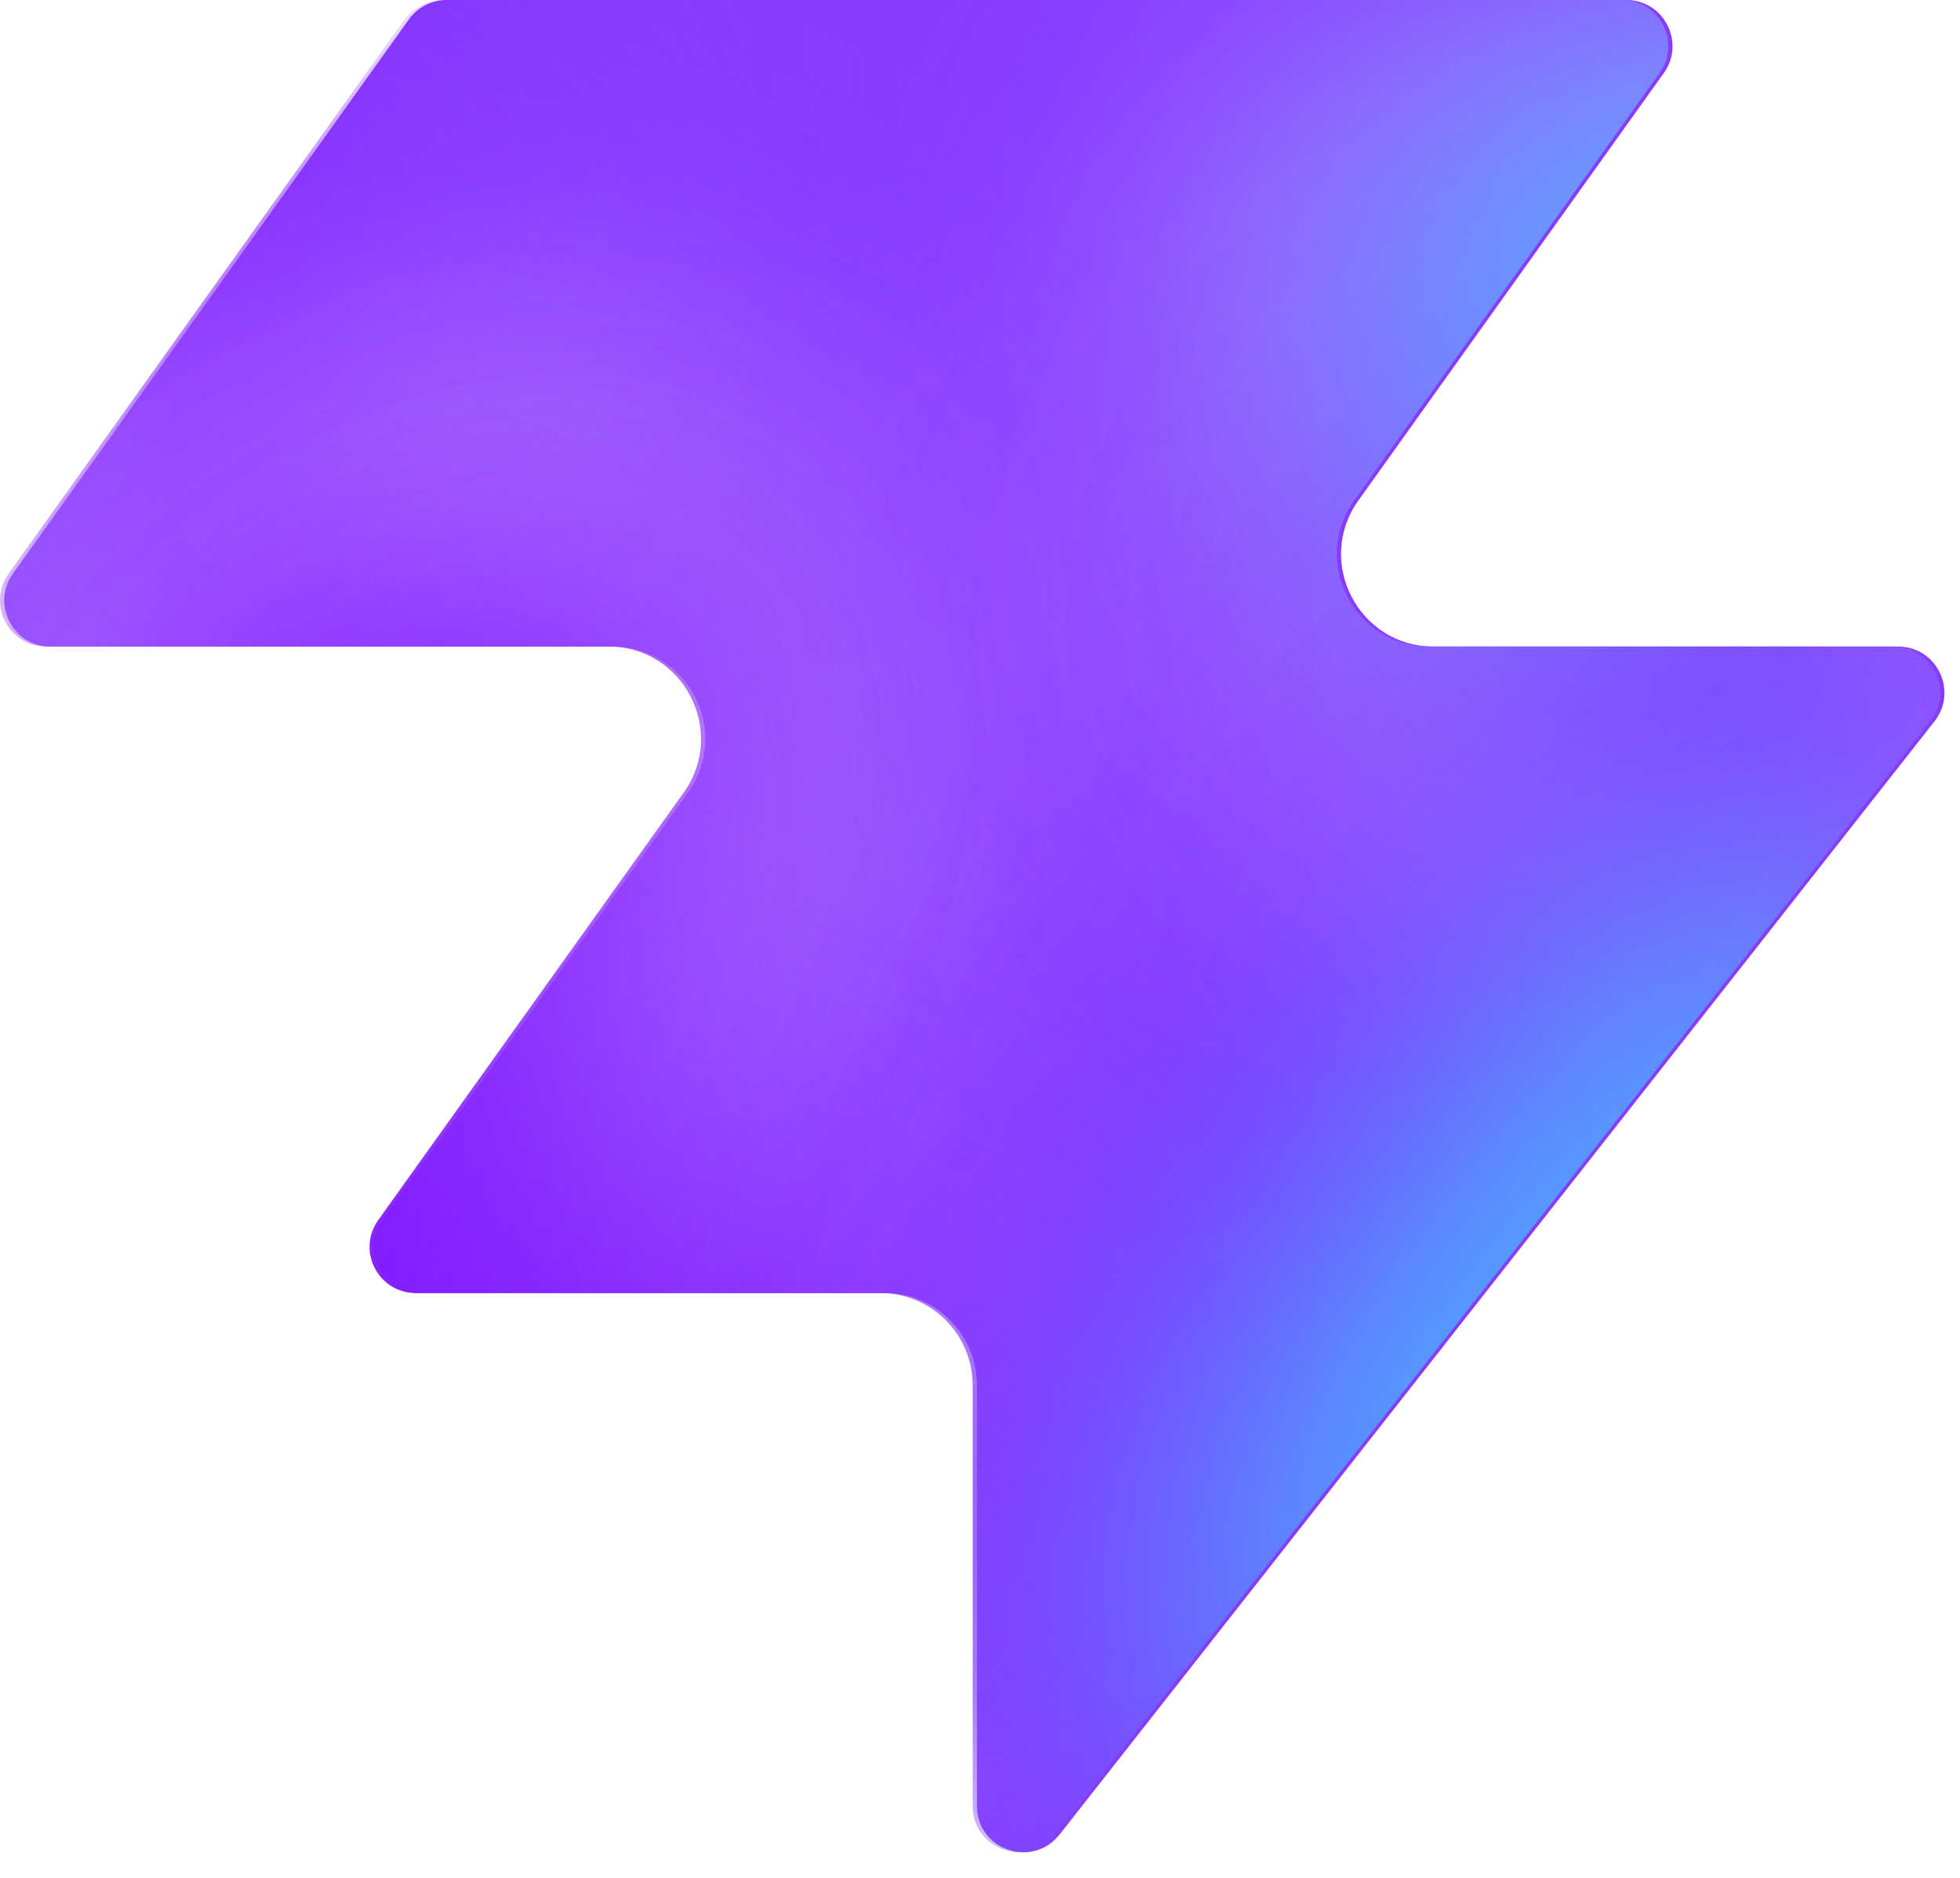
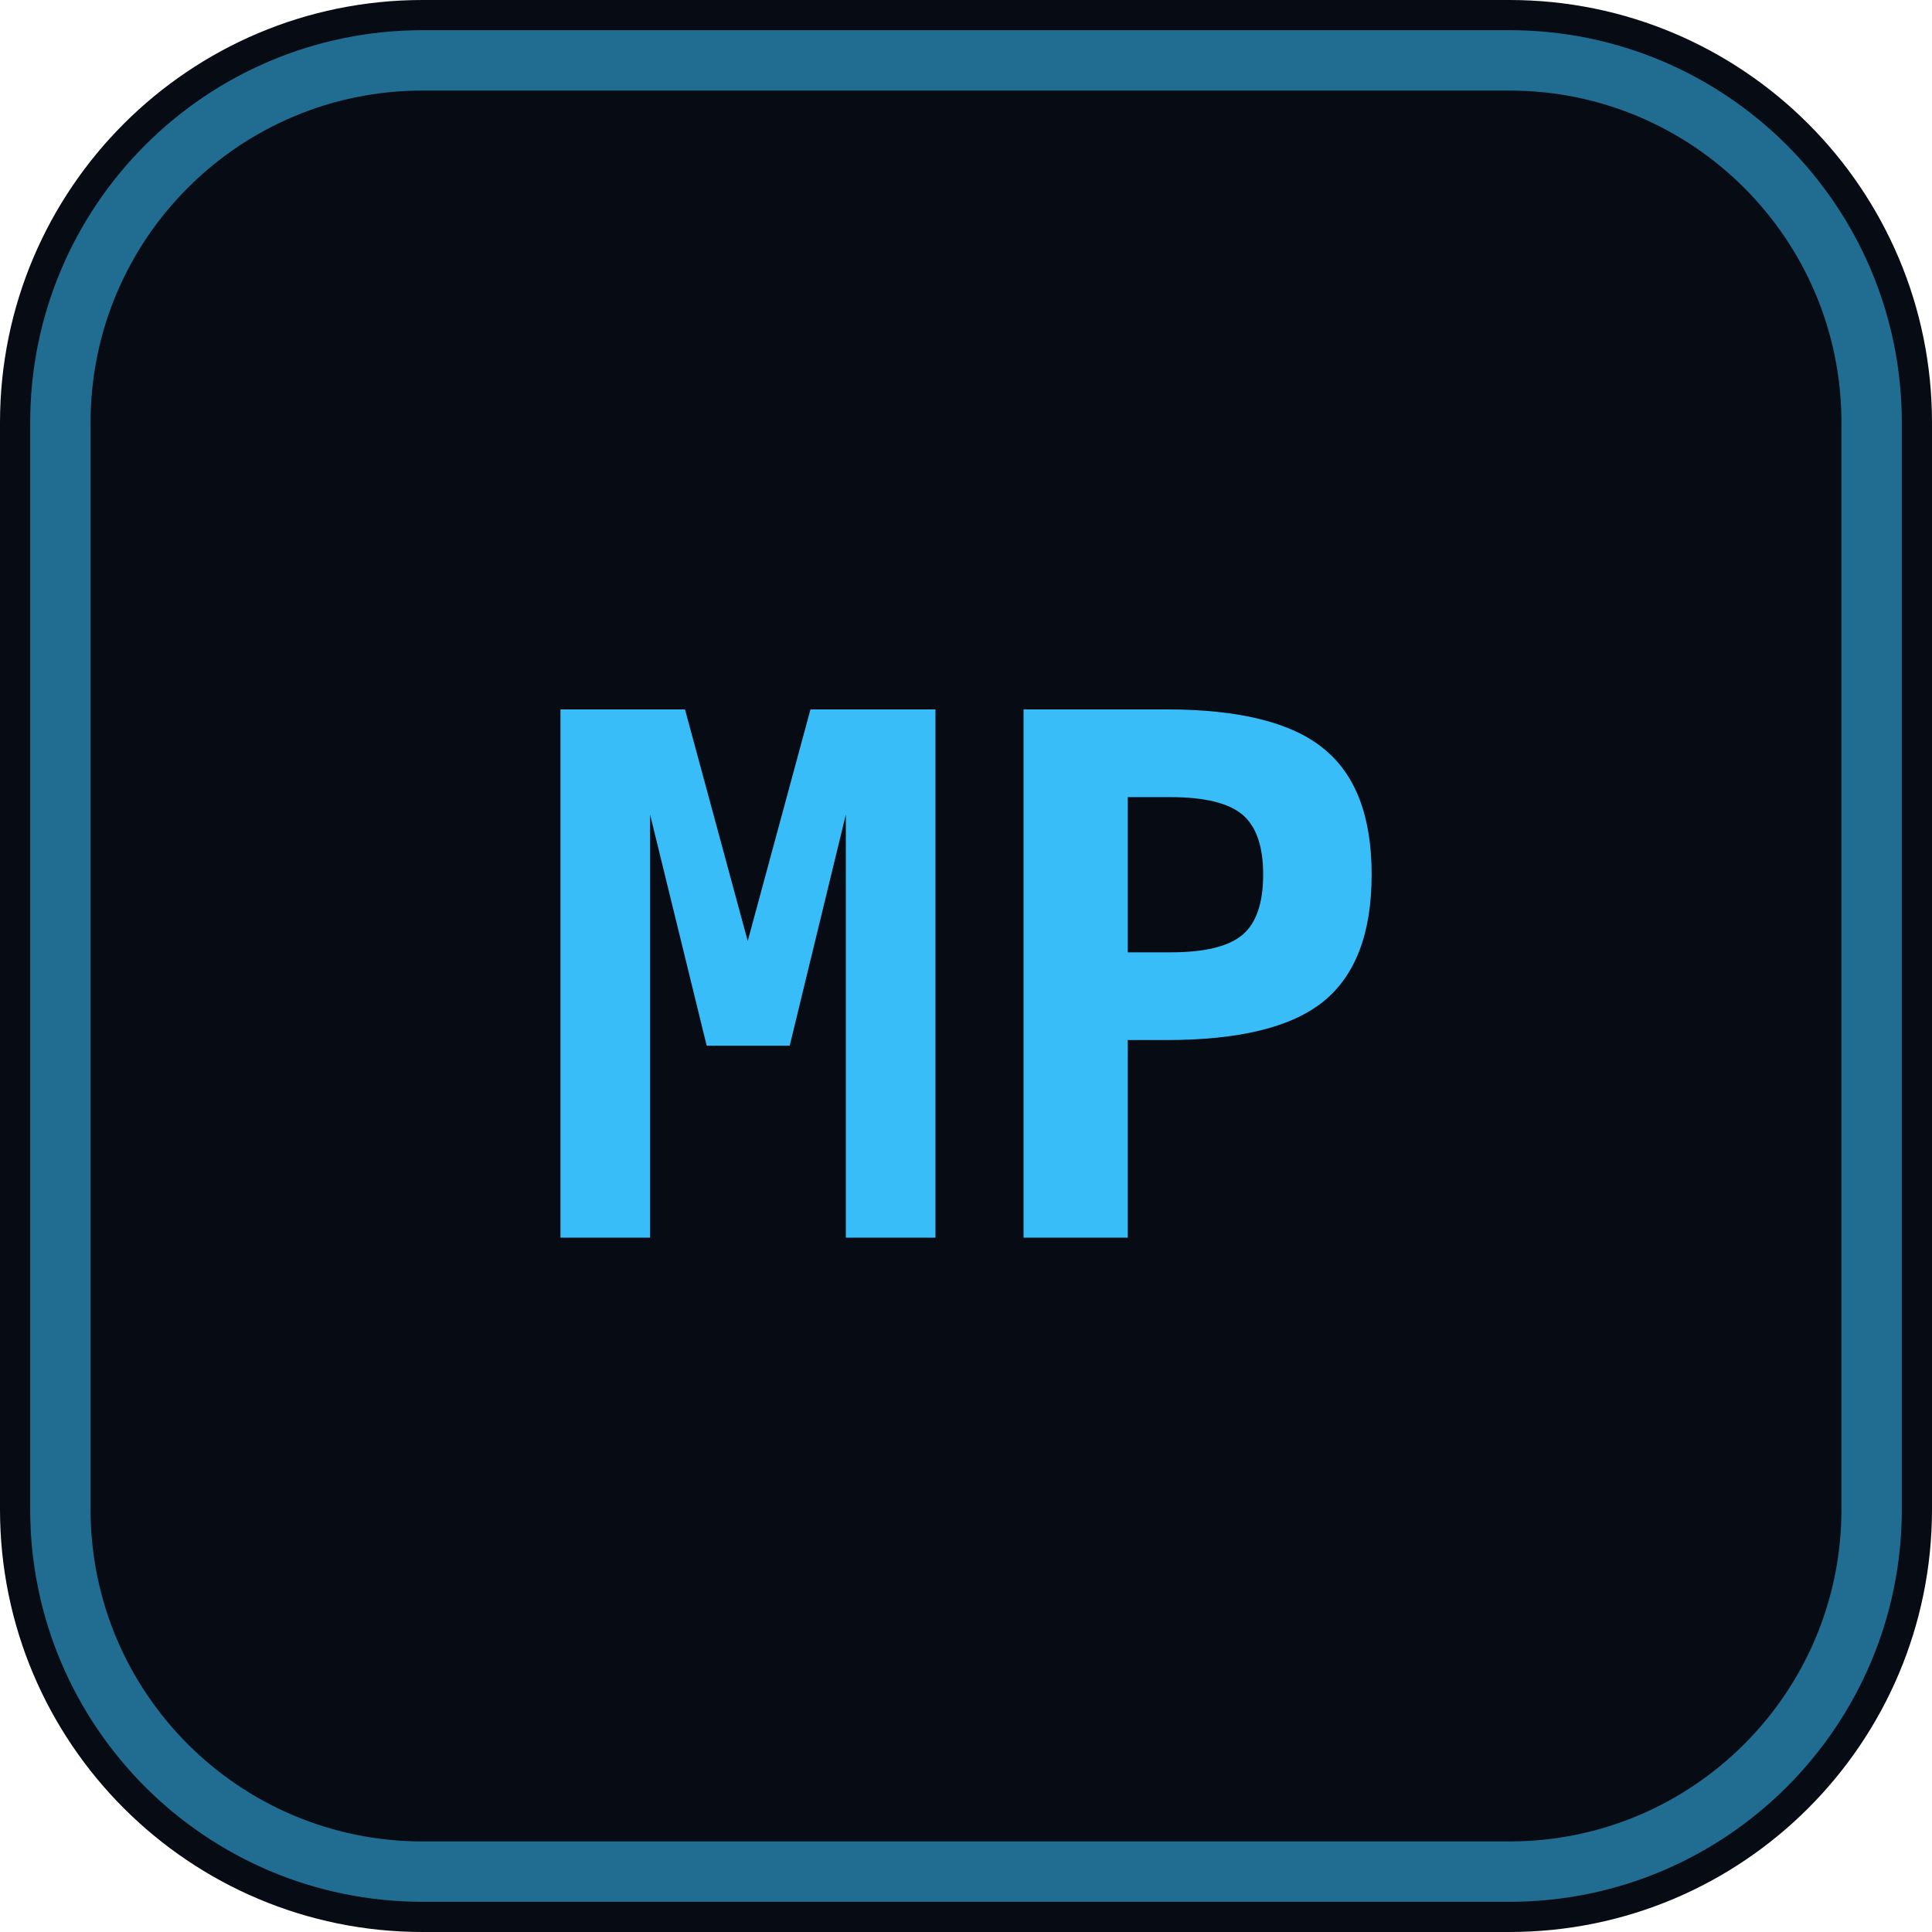
- <svg xmlns="http://www.w3.org/2000/svg" width="48" height="46" fill="none" viewBox="0 0 48 46">
-   <path fill="#863bff" d="M25.946 44.938c-.664.845-2.021.375-2.021-.698V33.937a2.26 2.26 0 0 0-2.262-2.262H10.287c-.92 0-1.456-1.04-.92-1.788l7.48-10.471c1.07-1.497 0-3.578-1.842-3.578H1.237c-.92 0-1.456-1.04-.92-1.788L10.013.474c.214-.297.556-.474.92-.474h28.894c.92 0 1.456 1.04.92 1.788l-7.48 10.471c-1.07 1.498 0 3.579 1.842 3.579h11.377c.943 0 1.473 1.088.89 1.83L25.947 44.94z" style="fill:#863bff;fill:color(display-p3 .525 .23 1);fill-opacity:1" />
-   <mask id="a" width="48" height="46" x="0" y="0" maskUnits="userSpaceOnUse" style="mask-type:alpha">
-     <path fill="#000" d="M25.842 44.938c-.664.844-2.021.375-2.021-.698V33.937a2.26 2.26 0 0 0-2.262-2.262H10.183c-.92 0-1.456-1.04-.92-1.788l7.48-10.471c1.07-1.498 0-3.579-1.842-3.579H1.133c-.92 0-1.456-1.04-.92-1.787L9.91.473c.214-.297.556-.474.92-.474h28.894c.92 0 1.456 1.04.92 1.788l-7.48 10.471c-1.07 1.498 0 3.578 1.842 3.578h11.377c.943 0 1.473 1.088.89 1.832L25.843 44.94z" style="fill:#000;fill-opacity:1" />
-   </mask>
-   <g mask="url(#a)">
-     <g filter="url(#b)">
-       <ellipse cx="5.508" cy="14.704" fill="#ede6ff" rx="5.508" ry="14.704" style="fill:#ede6ff;fill:color(display-p3 .927 .903 1);fill-opacity:1" transform="matrix(.00324 1 1 -.00324 -4.47 31.516)" />
-     </g>
-     <g filter="url(#c)">
-       <ellipse cx="10.399" cy="29.851" fill="#ede6ff" rx="10.399" ry="29.851" style="fill:#ede6ff;fill:color(display-p3 .927 .903 1);fill-opacity:1" transform="matrix(.00324 1 1 -.00324 -39.328 7.883)" />
-     </g>
-     <g filter="url(#d)">
-       <ellipse cx="5.508" cy="30.487" fill="#7e14ff" rx="5.508" ry="30.487" style="fill:#7e14ff;fill:color(display-p3 .492 .077 1);fill-opacity:1" transform="rotate(89.814 -25.913 -14.639)scale(1 -1)" />
-     </g>
-     <g filter="url(#e)">
-       <ellipse cx="5.508" cy="30.599" fill="#7e14ff" rx="5.508" ry="30.599" style="fill:#7e14ff;fill:color(display-p3 .492 .077 1);fill-opacity:1" transform="rotate(89.814 -32.644 -3.334)scale(1 -1)" />
-     </g>
-     <g filter="url(#f)">
-       <ellipse cx="5.508" cy="30.599" fill="#7e14ff" rx="5.508" ry="30.599" style="fill:#7e14ff;fill:color(display-p3 .492 .077 1);fill-opacity:1" transform="matrix(.00324 1 1 -.00324 -34.34 30.47)" />
-     </g>
-     <g filter="url(#g)">
-       <ellipse cx="14.072" cy="22.078" fill="#ede6ff" rx="14.072" ry="22.078" style="fill:#ede6ff;fill:color(display-p3 .927 .903 1);fill-opacity:1" transform="rotate(93.35 24.506 48.493)scale(-1 1)" />
-     </g>
-     <g filter="url(#h)">
-       <ellipse cx="3.47" cy="21.501" fill="#7e14ff" rx="3.47" ry="21.501" style="fill:#7e14ff;fill:color(display-p3 .492 .077 1);fill-opacity:1" transform="rotate(89.009 28.708 47.59)scale(-1 1)" />
-     </g>
-     <g filter="url(#i)">
-       <ellipse cx="3.47" cy="21.501" fill="#7e14ff" rx="3.47" ry="21.501" style="fill:#7e14ff;fill:color(display-p3 .492 .077 1);fill-opacity:1" transform="rotate(89.009 28.708 47.59)scale(-1 1)" />
-     </g>
-     <g filter="url(#j)">
-       <ellipse cx=".387" cy="8.972" fill="#7e14ff" rx="4.407" ry="29.108" style="fill:#7e14ff;fill:color(display-p3 .492 .077 1);fill-opacity:1" transform="rotate(39.51 .387 8.972)" />
-     </g>
-     <g filter="url(#k)">
-       <ellipse cx="47.523" cy="-6.092" fill="#7e14ff" rx="4.407" ry="29.108" style="fill:#7e14ff;fill:color(display-p3 .492 .077 1);fill-opacity:1" transform="rotate(37.892 47.523 -6.092)" />
-     </g>
-     <g filter="url(#l)">
-       <ellipse cx="41.412" cy="6.333" fill="#47bfff" rx="5.971" ry="9.665" style="fill:#47bfff;fill:color(display-p3 .28 .748 1);fill-opacity:1" transform="rotate(37.892 41.412 6.333)" />
-     </g>
-     <g filter="url(#m)">
-       <ellipse cx="-1.879" cy="38.332" fill="#7e14ff" rx="4.407" ry="29.108" style="fill:#7e14ff;fill:color(display-p3 .492 .077 1);fill-opacity:1" transform="rotate(37.892 -1.88 38.332)" />
-     </g>
-     <g filter="url(#n)">
-       <ellipse cx="-1.879" cy="38.332" fill="#7e14ff" rx="4.407" ry="29.108" style="fill:#7e14ff;fill:color(display-p3 .492 .077 1);fill-opacity:1" transform="rotate(37.892 -1.88 38.332)" />
-     </g>
-     <g filter="url(#o)">
-       <ellipse cx="35.651" cy="29.907" fill="#7e14ff" rx="4.407" ry="29.108" style="fill:#7e14ff;fill:color(display-p3 .492 .077 1);fill-opacity:1" transform="rotate(37.892 35.651 29.907)" />
-     </g>
-     <g filter="url(#p)">
-       <ellipse cx="38.418" cy="32.4" fill="#47bfff" rx="5.971" ry="15.297" style="fill:#47bfff;fill:color(display-p3 .28 .748 1);fill-opacity:1" transform="rotate(37.892 38.418 32.4)" />
-     </g>
-   </g>
-   <defs>
-     <filter id="b" width="60.045" height="41.654" x="-19.77" y="16.149" color-interpolation-filters="sRGB" filterUnits="userSpaceOnUse">
-       <feFlood flood-opacity="0" result="BackgroundImageFix" />
-       <feBlend in="SourceGraphic" in2="BackgroundImageFix" result="shape" />
-       <feGaussianBlur result="effect1_foregroundBlur_2002_17158" stdDeviation="7.659" />
-     </filter>
-     <filter id="c" width="90.34" height="51.437" x="-54.613" y="-7.533" color-interpolation-filters="sRGB" filterUnits="userSpaceOnUse">
-       <feFlood flood-opacity="0" result="BackgroundImageFix" />
-       <feBlend in="SourceGraphic" in2="BackgroundImageFix" result="shape" />
-       <feGaussianBlur result="effect1_foregroundBlur_2002_17158" stdDeviation="7.659" />
-     </filter>
-     <filter id="d" width="79.355" height="29.4" x="-49.64" y="2.03" color-interpolation-filters="sRGB" filterUnits="userSpaceOnUse">
-       <feFlood flood-opacity="0" result="BackgroundImageFix" />
-       <feBlend in="SourceGraphic" in2="BackgroundImageFix" result="shape" />
-       <feGaussianBlur result="effect1_foregroundBlur_2002_17158" stdDeviation="4.596" />
-     </filter>
-     <filter id="e" width="79.579" height="29.4" x="-45.045" y="20.029" color-interpolation-filters="sRGB" filterUnits="userSpaceOnUse">
-       <feFlood flood-opacity="0" result="BackgroundImageFix" />
-       <feBlend in="SourceGraphic" in2="BackgroundImageFix" result="shape" />
-       <feGaussianBlur result="effect1_foregroundBlur_2002_17158" stdDeviation="4.596" />
-     </filter>
-     <filter id="f" width="79.579" height="29.4" x="-43.513" y="21.178" color-interpolation-filters="sRGB" filterUnits="userSpaceOnUse">
-       <feFlood flood-opacity="0" result="BackgroundImageFix" />
-       <feBlend in="SourceGraphic" in2="BackgroundImageFix" result="shape" />
-       <feGaussianBlur result="effect1_foregroundBlur_2002_17158" stdDeviation="4.596" />
-     </filter>
-     <filter id="g" width="74.749" height="58.852" x="15.756" y="-17.901" color-interpolation-filters="sRGB" filterUnits="userSpaceOnUse">
-       <feFlood flood-opacity="0" result="BackgroundImageFix" />
-       <feBlend in="SourceGraphic" in2="BackgroundImageFix" result="shape" />
-       <feGaussianBlur result="effect1_foregroundBlur_2002_17158" stdDeviation="7.659" />
-     </filter>
-     <filter id="h" width="61.377" height="25.362" x="23.548" y="2.284" color-interpolation-filters="sRGB" filterUnits="userSpaceOnUse">
-       <feFlood flood-opacity="0" result="BackgroundImageFix" />
-       <feBlend in="SourceGraphic" in2="BackgroundImageFix" result="shape" />
-       <feGaussianBlur result="effect1_foregroundBlur_2002_17158" stdDeviation="4.596" />
-     </filter>
-     <filter id="i" width="61.377" height="25.362" x="23.548" y="2.284" color-interpolation-filters="sRGB" filterUnits="userSpaceOnUse">
-       <feFlood flood-opacity="0" result="BackgroundImageFix" />
-       <feBlend in="SourceGraphic" in2="BackgroundImageFix" result="shape" />
-       <feGaussianBlur result="effect1_foregroundBlur_2002_17158" stdDeviation="4.596" />
-     </filter>
-     <filter id="j" width="56.045" height="63.649" x="-27.636" y="-22.853" color-interpolation-filters="sRGB" filterUnits="userSpaceOnUse">
-       <feFlood flood-opacity="0" result="BackgroundImageFix" />
-       <feBlend in="SourceGraphic" in2="BackgroundImageFix" result="shape" />
-       <feGaussianBlur result="effect1_foregroundBlur_2002_17158" stdDeviation="4.596" />
-     </filter>
-     <filter id="k" width="54.814" height="64.646" x="20.116" y="-38.415" color-interpolation-filters="sRGB" filterUnits="userSpaceOnUse">
-       <feFlood flood-opacity="0" result="BackgroundImageFix" />
-       <feBlend in="SourceGraphic" in2="BackgroundImageFix" result="shape" />
-       <feGaussianBlur result="effect1_foregroundBlur_2002_17158" stdDeviation="4.596" />
-     </filter>
-     <filter id="l" width="33.541" height="35.313" x="24.641" y="-11.323" color-interpolation-filters="sRGB" filterUnits="userSpaceOnUse">
-       <feFlood flood-opacity="0" result="BackgroundImageFix" />
-       <feBlend in="SourceGraphic" in2="BackgroundImageFix" result="shape" />
-       <feGaussianBlur result="effect1_foregroundBlur_2002_17158" stdDeviation="4.596" />
-     </filter>
-     <filter id="m" width="54.814" height="64.646" x="-29.286" y="6.009" color-interpolation-filters="sRGB" filterUnits="userSpaceOnUse">
-       <feFlood flood-opacity="0" result="BackgroundImageFix" />
-       <feBlend in="SourceGraphic" in2="BackgroundImageFix" result="shape" />
-       <feGaussianBlur result="effect1_foregroundBlur_2002_17158" stdDeviation="4.596" />
-     </filter>
-     <filter id="n" width="54.814" height="64.646" x="-29.286" y="6.009" color-interpolation-filters="sRGB" filterUnits="userSpaceOnUse">
-       <feFlood flood-opacity="0" result="BackgroundImageFix" />
-       <feBlend in="SourceGraphic" in2="BackgroundImageFix" result="shape" />
-       <feGaussianBlur result="effect1_foregroundBlur_2002_17158" stdDeviation="4.596" />
-     </filter>
-     <filter id="o" width="54.814" height="64.646" x="8.244" y="-2.416" color-interpolation-filters="sRGB" filterUnits="userSpaceOnUse">
-       <feFlood flood-opacity="0" result="BackgroundImageFix" />
-       <feBlend in="SourceGraphic" in2="BackgroundImageFix" result="shape" />
-       <feGaussianBlur result="effect1_foregroundBlur_2002_17158" stdDeviation="4.596" />
-     </filter>
-     <filter id="p" width="39.409" height="43.623" x="18.713" y="10.588" color-interpolation-filters="sRGB" filterUnits="userSpaceOnUse">
-       <feFlood flood-opacity="0" result="BackgroundImageFix" />
-       <feBlend in="SourceGraphic" in2="BackgroundImageFix" result="shape" />
-       <feGaussianBlur result="effect1_foregroundBlur_2002_17158" stdDeviation="4.596" />
-     </filter>
-   </defs>
+ <svg xmlns="http://www.w3.org/2000/svg" viewBox="0 0 64 64">
+   <rect width="64" height="64" rx="14" fill="#070b14" />
+   <rect x="2" y="2" width="60" height="60" rx="12" fill="none" stroke="#38bdf8" stroke-opacity=".55" stroke-width="2" />
+   <text x="32" y="41" text-anchor="middle" font-family="ui-monospace, SFMono-Regular, Menlo, monospace" font-size="24" font-weight="700" fill="#38bdf8">MP</text>
</svg>
